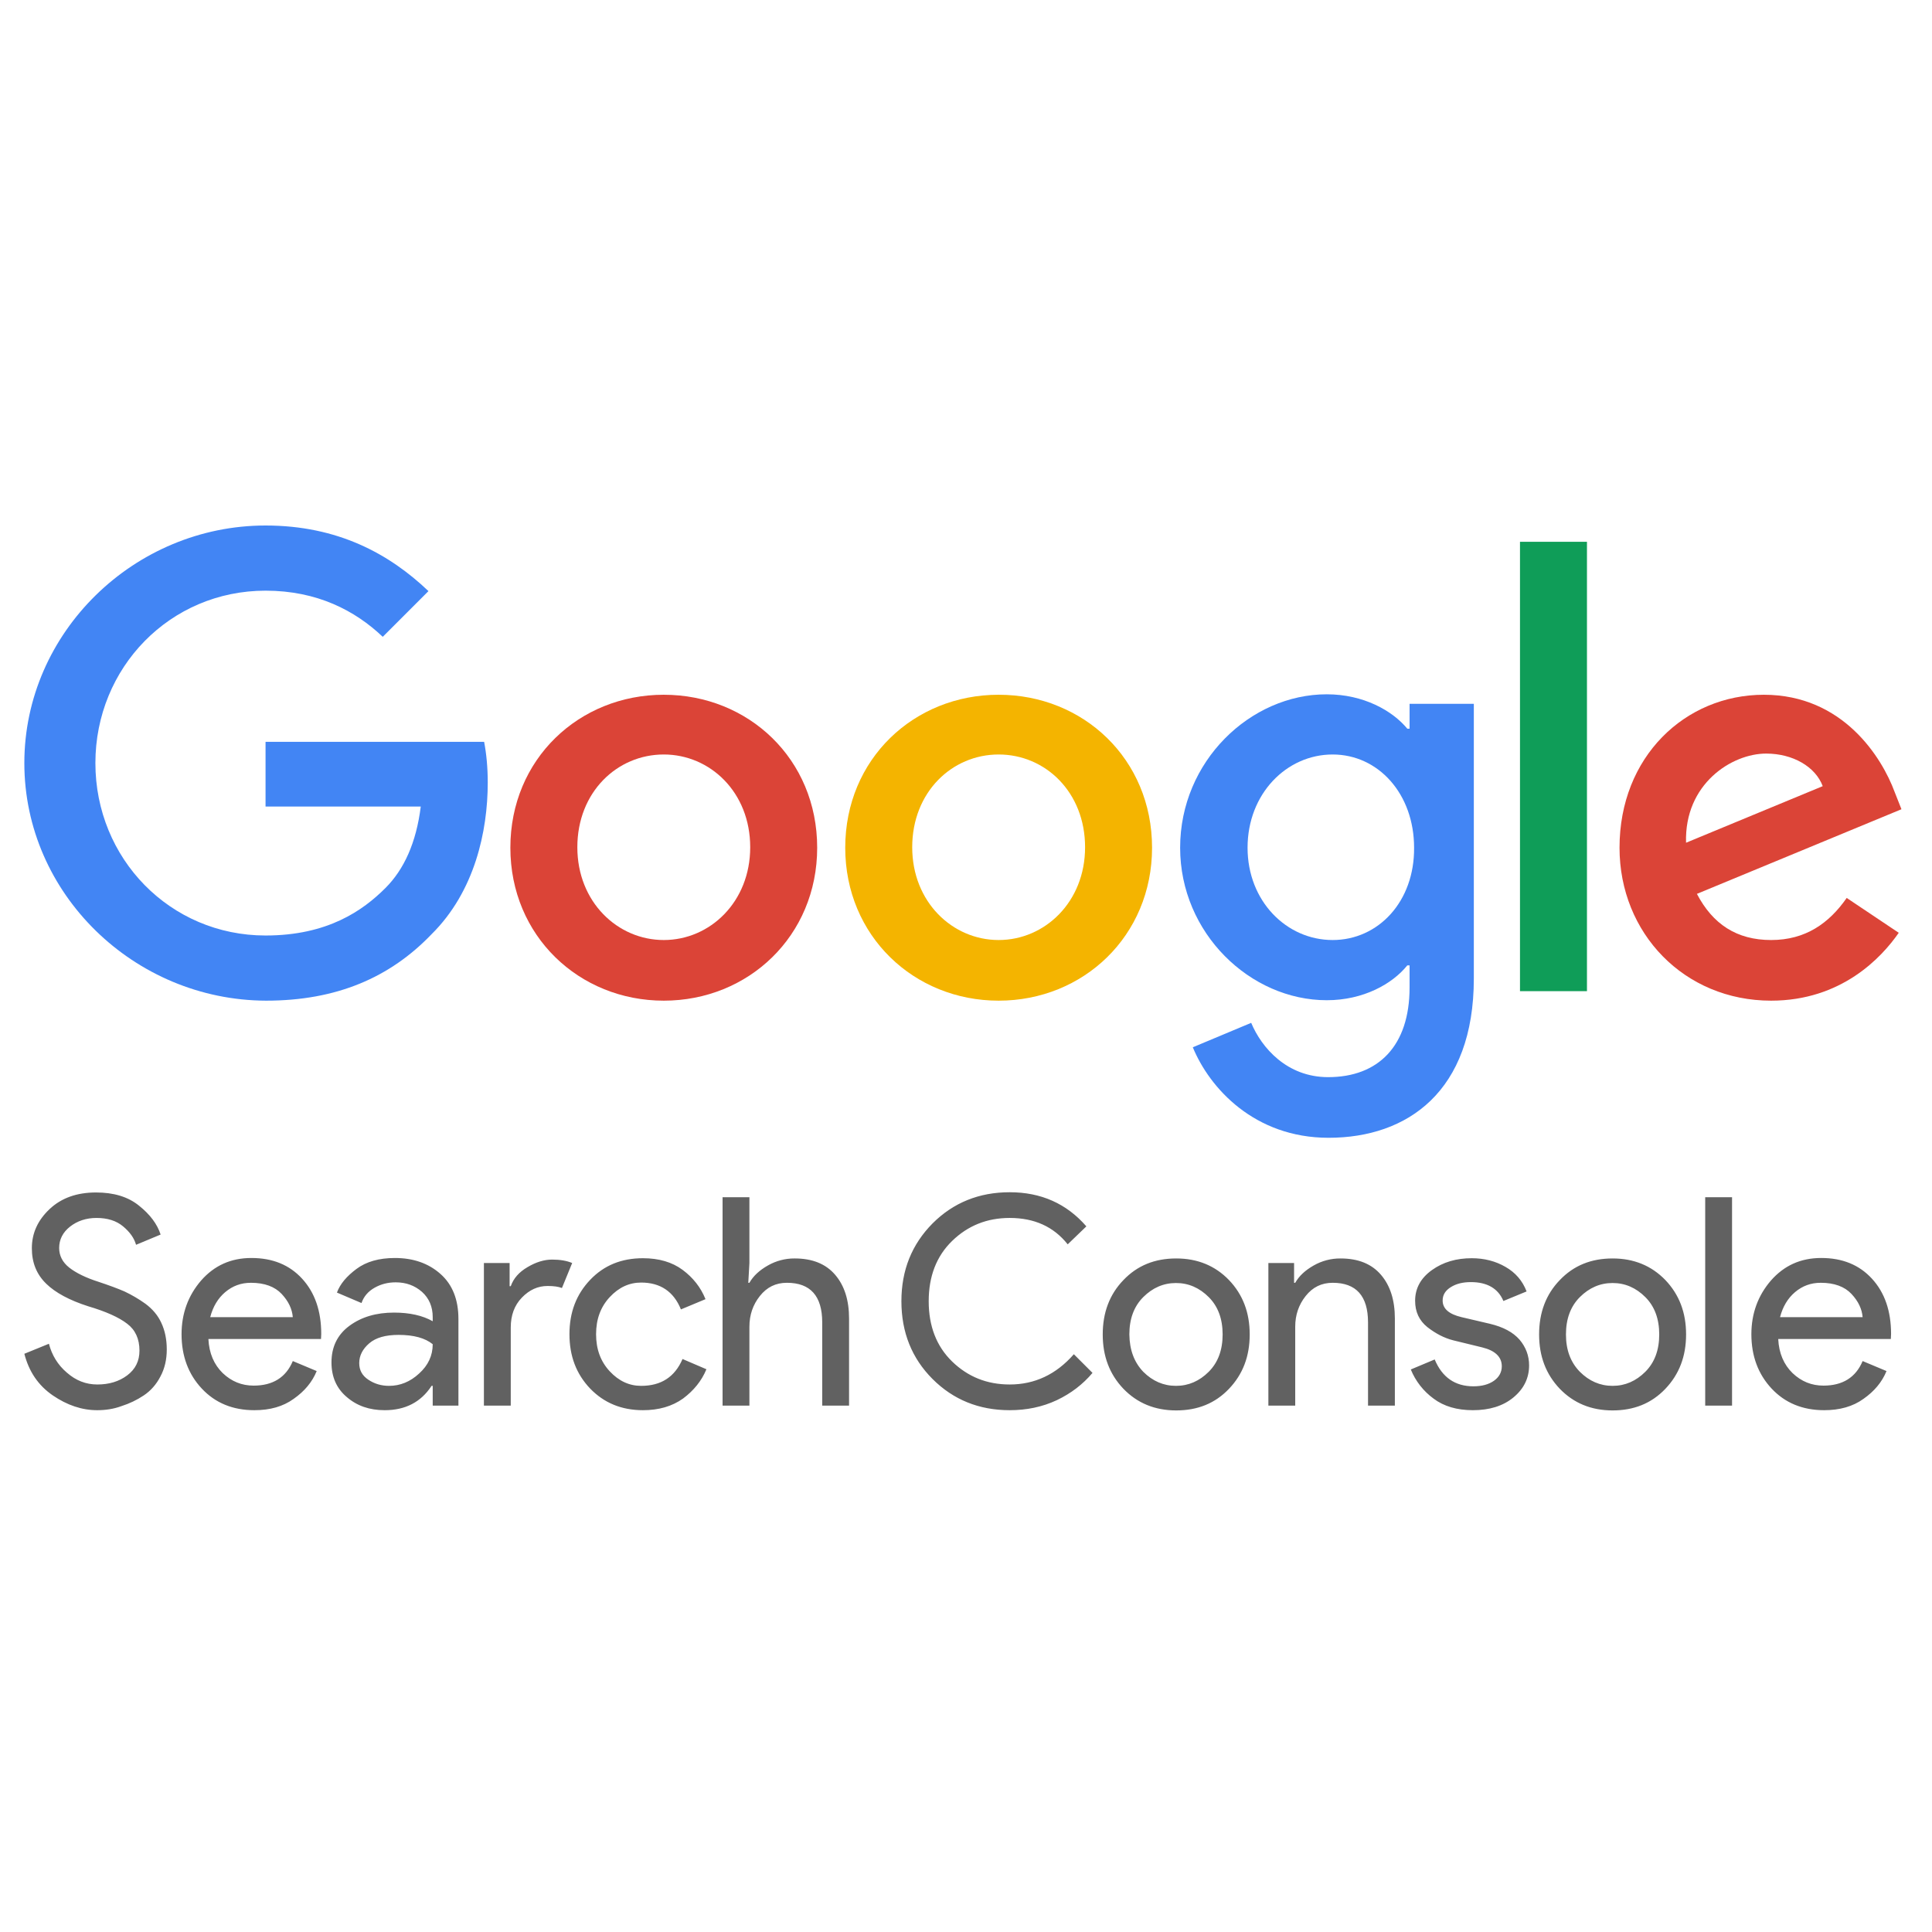
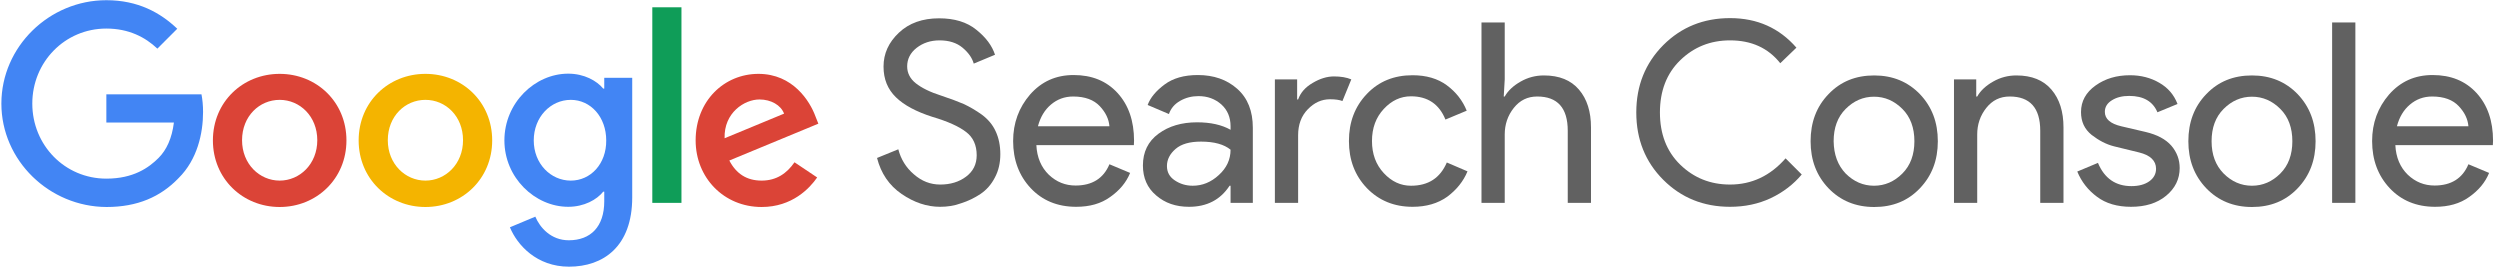
- <svg xmlns="http://www.w3.org/2000/svg" width="250" height="250" fill="none">
-   <path fill="#4285F4" d="M3.15 98.743C3.15 81.82 17.38 68 34.362 68c9.37 0 16.045 3.69 21.08 8.49l-5.914 5.915c-3.572-3.396-8.49-5.973-15.166-5.973-12.356 0-22.018 9.955-22.018 22.311s9.662 22.311 22.018 22.311c8.022 0 12.59-3.221 15.518-6.149 2.4-2.401 3.982-5.856 4.567-10.54H34.362v-8.374h28.283c.293 1.522.469 3.279.469 5.27 0 6.324-1.698 14.112-7.261 19.617-5.388 5.621-12.298 8.608-21.433 8.608-17.04-.059-31.27-13.82-31.27-30.743Z" />
-   <path fill="#DB4437" d="M85.892 89.9c-10.95 0-19.851 8.316-19.851 19.793 0 11.419 8.9 19.793 19.851 19.793 10.95 0 19.851-8.374 19.851-19.793 0-11.477-8.9-19.792-19.85-19.792Zm0 31.739c-5.973 0-11.184-4.919-11.184-12.004 0-7.144 5.153-12.005 11.184-12.005 5.973 0 11.185 4.861 11.185 12.005 0 7.085-5.212 12.004-11.185 12.004Z" />
-   <path fill="#F4B400" d="M129.224 89.9c-10.95 0-19.851 8.316-19.851 19.793 0 11.419 8.901 19.793 19.851 19.793 10.951 0 19.851-8.374 19.851-19.793 0-11.477-8.9-19.792-19.851-19.792Zm0 31.739c-5.973 0-11.184-4.919-11.184-12.004 0-7.144 5.153-12.005 11.184-12.005 6.032 0 11.185 4.861 11.185 12.005 0 7.085-5.212 12.004-11.185 12.004Z" />
-   <path fill="#4285F4" d="M182.398 91.072v3.22h-.293c-1.932-2.342-5.68-4.45-10.423-4.45-9.897 0-18.973 8.667-18.973 19.852 0 11.067 9.076 19.734 18.973 19.734 4.743 0 8.491-2.109 10.423-4.509h.293v2.869c0 7.554-4.041 11.594-10.541 11.594-5.328 0-8.608-3.806-9.954-7.027l-7.554 3.163c2.166 5.27 7.964 11.711 17.567 11.711 10.189 0 18.797-5.973 18.797-20.612V91.072h-8.315Zm-9.955 30.567c-5.973 0-11.009-5.036-11.009-11.945 0-6.969 5.036-12.063 11.009-12.063 5.914 0 10.54 5.094 10.54 12.063.059 6.968-4.626 11.945-10.54 11.945Z" />
-   <path fill="#0F9D58" d="M205.352 70.108h-8.666v58.148h8.666V70.108Z" />
-   <path fill="#DB4437" d="M229.183 121.639c-4.45 0-7.554-2.049-9.603-5.973l26.468-10.95-.878-2.225c-1.64-4.45-6.676-12.59-16.924-12.59-10.189 0-18.68 8.022-18.68 19.792 0 11.068 8.374 19.793 19.617 19.793 9.077 0 14.289-5.563 16.514-8.784l-6.734-4.509c-2.284 3.279-5.329 5.446-9.78 5.446Zm-.644-24.126c3.455 0 6.383 1.698 7.32 4.216l-17.685 7.32c-.234-7.612 5.915-11.536 10.365-11.536Z" />
-   <path fill="#616161" d="M12.571 182.479c-1.972 0-3.886-.648-5.74-1.914-1.885-1.295-3.092-3.091-3.68-5.387l3.179-1.296c.383 1.472 1.148 2.738 2.326 3.739 1.177 1.031 2.473 1.531 3.944 1.531 1.502 0 2.797-.383 3.857-1.177 1.06-.795 1.59-1.855 1.59-3.209 0-1.502-.53-2.679-1.59-3.474-1.06-.825-2.767-1.59-5.064-2.267-2.384-.766-4.21-1.737-5.416-2.915-1.237-1.207-1.855-2.708-1.855-4.592 0-1.943.765-3.621 2.296-5.064 1.531-1.442 3.533-2.149 6.006-2.149 2.296 0 4.15.559 5.564 1.708 1.442 1.148 2.355 2.384 2.797 3.738l-3.18 1.325c-.235-.854-.795-1.648-1.678-2.384-.883-.736-2.031-1.09-3.444-1.09-1.325 0-2.473.383-3.415 1.119-.942.736-1.413 1.678-1.413 2.767 0 1.001.441 1.855 1.295 2.532.854.677 2.15 1.325 3.827 1.855 1.325.441 2.444.854 3.327 1.236a17.45 17.45 0 0 1 2.708 1.59c.913.677 1.62 1.501 2.061 2.473.471 1.001.707 2.149.707 3.444 0 1.296-.265 2.473-.825 3.504-.53 1.03-1.266 1.854-2.149 2.443a11.336 11.336 0 0 1-2.885 1.384c-1.03.383-2.09.53-3.15.53Zm20.342 0c-2.797 0-5.064-.942-6.8-2.797-1.738-1.855-2.62-4.21-2.62-7.036 0-2.679.853-5.005 2.531-6.948 1.707-1.943 3.857-2.914 6.506-2.914 2.738 0 4.917.883 6.565 2.679 1.649 1.796 2.473 4.18 2.473 7.154l-.03.647H26.967c.088 1.855.736 3.327 1.855 4.416 1.148 1.09 2.473 1.619 4.004 1.619 2.472 0 4.18-1.059 5.063-3.179l3.091 1.295c-.588 1.443-1.59 2.62-2.973 3.592-1.384 1.001-3.062 1.472-5.093 1.472Zm4.975-12.041c-.088-1.06-.56-2.061-1.442-3.003-.884-.942-2.208-1.442-3.975-1.442-1.295 0-2.384.412-3.326 1.207-.942.795-1.59 1.884-1.943 3.238h10.686Zm11.894 12.041c-1.973 0-3.592-.559-4.917-1.708-1.325-1.118-1.972-2.62-1.972-4.474 0-2.002.765-3.592 2.325-4.74 1.56-1.148 3.474-1.708 5.77-1.708 2.032 0 3.71.383 5.005 1.119v-.53c0-1.354-.47-2.443-1.384-3.268-.942-.824-2.06-1.236-3.414-1.236-1.001 0-1.914.235-2.738.706-.825.471-1.384 1.119-1.678 1.973l-3.18-1.354c.412-1.119 1.266-2.12 2.532-3.062 1.266-.942 2.914-1.413 4.975-1.413 2.355 0 4.328.677 5.888 2.061 1.56 1.383 2.326 3.326 2.326 5.829v11.216h-3.327v-2.561h-.147c-1.384 2.12-3.415 3.15-6.064 3.15Zm.559-3.15c1.442 0 2.738-.53 3.886-1.59 1.177-1.06 1.766-2.326 1.766-3.798-.971-.794-2.443-1.207-4.416-1.207-1.678 0-2.944.354-3.797 1.09-.854.736-1.296 1.589-1.296 2.561 0 .913.383 1.619 1.178 2.149.795.53 1.678.795 2.679.795Zm15.75 2.561h-3.474v-18.458h3.327v3.002h.147c.353-1.001 1.06-1.825 2.179-2.473 1.089-.647 2.149-.971 3.18-.971 1.03 0 1.883.147 2.59.442l-1.325 3.238c-.442-.177-1.06-.265-1.855-.265-1.266 0-2.355.5-3.326 1.501-.972 1.001-1.443 2.297-1.443 3.886v10.098Zm17.106.589c-2.768 0-5.035-.942-6.83-2.797-1.796-1.884-2.68-4.21-2.68-7.036 0-2.826.884-5.152 2.68-7.036 1.795-1.884 4.062-2.797 6.83-2.797 2.06 0 3.768.5 5.122 1.501s2.355 2.267 2.973 3.798l-3.18 1.325c-.941-2.326-2.678-3.474-5.151-3.474-1.53 0-2.885.618-4.063 1.884-1.177 1.266-1.766 2.856-1.766 4.799 0 1.943.589 3.533 1.766 4.798 1.178 1.266 2.532 1.885 4.063 1.885 2.59 0 4.357-1.149 5.358-3.474l3.091 1.325c-.618 1.501-1.648 2.767-3.032 3.797-1.413 1.001-3.12 1.502-5.181 1.502Zm13.777-27.556v8.508l-.147 2.561h.147c.5-.883 1.295-1.619 2.385-2.237a6.89 6.89 0 0 1 3.473-.913c2.297 0 4.034.707 5.241 2.12 1.207 1.413 1.795 3.297 1.795 5.652v11.276h-3.473v-10.775c0-3.415-1.531-5.123-4.564-5.123-1.442 0-2.59.56-3.503 1.708-.913 1.148-1.354 2.473-1.354 3.974v10.216H93.5v-26.967h3.474Zm33.68 27.556c-3.974 0-7.301-1.355-9.98-4.034-2.679-2.679-4.033-6.035-4.033-10.068 0-4.033 1.354-7.36 4.033-10.068 2.679-2.679 6.006-4.034 9.98-4.034 4.063 0 7.36 1.472 9.921 4.416l-2.414 2.326c-1.825-2.296-4.328-3.415-7.507-3.415-2.944 0-5.417 1.001-7.448 2.974-2.032 1.972-3.033 4.592-3.033 7.801 0 3.209 1.001 5.829 3.033 7.802 2.031 1.972 4.504 2.973 7.448 2.973 3.238 0 6.006-1.295 8.302-3.916l2.414 2.415c-1.237 1.471-2.767 2.649-4.622 3.532-1.884.883-3.916 1.296-6.094 1.296Zm14.718-16.84c1.796-1.884 4.063-2.796 6.83-2.796 2.768 0 5.035.942 6.83 2.796 1.796 1.884 2.679 4.21 2.679 7.036 0 2.827-.883 5.152-2.679 7.036-1.795 1.885-4.062 2.797-6.83 2.797-2.767 0-5.034-.942-6.83-2.797-1.795-1.884-2.679-4.209-2.679-7.036 0-2.826.884-5.181 2.679-7.036Zm2.562 11.865c1.207 1.207 2.62 1.825 4.239 1.825 1.619 0 3.032-.618 4.239-1.825 1.207-1.208 1.796-2.827 1.796-4.829 0-2.001-.589-3.621-1.796-4.828-1.207-1.207-2.62-1.825-4.239-1.825-1.619 0-3.032.618-4.239 1.825-1.207 1.207-1.796 2.827-1.796 4.828.029 2.002.618 3.592 1.796 4.829Zm19.52-14.073v2.562h.147c.5-.884 1.295-1.62 2.384-2.238a6.893 6.893 0 0 1 3.474-.912c2.297 0 4.034.706 5.241 2.119 1.207 1.413 1.795 3.297 1.795 5.653v11.275h-3.473v-10.775c0-3.415-1.531-5.122-4.564-5.122-1.442 0-2.59.559-3.503 1.707-.913 1.148-1.354 2.473-1.354 3.974v10.216h-3.474v-18.459h3.327Zm23.14 19.048c-2.061 0-3.769-.501-5.093-1.502a8.743 8.743 0 0 1-2.944-3.768l3.091-1.295c.971 2.325 2.649 3.474 5.005 3.474 1.089 0 1.972-.236 2.649-.707s1.03-1.119 1.03-1.884c0-1.207-.853-2.031-2.531-2.444l-3.739-.912c-1.178-.295-2.296-.883-3.356-1.708-1.06-.853-1.59-1.972-1.59-3.415 0-1.619.736-2.944 2.179-3.974 1.442-1.03 3.15-1.531 5.151-1.531 1.62 0 3.092.383 4.358 1.119 1.295.736 2.207 1.796 2.737 3.179l-3.002 1.237c-.678-1.619-2.091-2.444-4.21-2.444-1.031 0-1.884.206-2.591.648-.707.441-1.06 1.001-1.06 1.737 0 1.06.824 1.766 2.444 2.149l3.65.854c1.737.412 3.003 1.089 3.857 2.06.824.972 1.236 2.091 1.236 3.327 0 1.649-.677 3.032-2.031 4.151-1.354 1.119-3.121 1.649-5.24 1.649Zm11.245-16.84c1.796-1.884 4.063-2.796 6.83-2.796 2.767 0 5.034.942 6.83 2.796 1.796 1.884 2.679 4.21 2.679 7.036 0 2.827-.883 5.152-2.679 7.036-1.796 1.885-4.063 2.797-6.83 2.797-2.767 0-5.034-.942-6.83-2.797-1.796-1.884-2.679-4.209-2.679-7.036 0-2.826.883-5.181 2.679-7.036Zm2.591 11.865c1.207 1.207 2.62 1.825 4.239 1.825 1.619 0 3.032-.618 4.239-1.825 1.207-1.208 1.796-2.827 1.796-4.829 0-2.001-.589-3.621-1.796-4.828-1.207-1.207-2.62-1.825-4.239-1.825-1.619 0-3.032.618-4.239 1.825-1.207 1.207-1.796 2.827-1.796 4.828 0 2.002.589 3.592 1.796 4.829Zm19.696 4.386h-3.474v-26.967h3.474v26.967Zm11.922.589c-2.797 0-5.064-.943-6.801-2.797-1.737-1.855-2.62-4.21-2.62-7.036 0-2.679.854-5.005 2.532-6.948 1.707-1.943 3.856-2.915 6.506-2.915 2.738 0 4.916.884 6.565 2.679 1.649 1.796 2.473 4.181 2.473 7.154l-.03.648h-14.572c.088 1.855.736 3.327 1.855 4.416 1.148 1.089 2.472 1.619 4.003 1.619 2.473 0 4.181-1.06 5.064-3.179l3.091 1.295c-.589 1.442-1.59 2.62-2.973 3.592-1.384 1.001-3.091 1.472-5.093 1.472Zm4.975-12.041c-.088-1.06-.559-2.061-1.443-3.003-.883-.942-2.208-1.443-3.974-1.443-1.295 0-2.385.413-3.327 1.207-.942.795-1.589 1.885-1.943 3.239h10.687Z" />
+ <svg xmlns="http://www.w3.org/2000/svg" width="224px" height="24px" viewBox="0 0 224 24" version="1.1">
+   <defs />
+   <g id="Artboard" stroke="none" stroke-width="1" fill="none" fill-rule="evenodd">
+     <g id="sc_logo_lockup" fill-rule="nonzero">
+       <g id="XMLID_41_" transform="translate(78.52941, 1.588235)" fill="#616161">
+         <path d="M5.7,16.941 C4.518,16.941 3.371,16.553 2.259,15.794 C1.129,15.018 0.406,13.941 0.053,12.565 L1.959,11.788 C2.188,12.671 2.647,13.429 3.353,14.029 C4.059,14.647 4.835,14.947 5.718,14.947 C6.618,14.947 7.394,14.718 8.029,14.241 C8.665,13.765 8.982,13.129 8.982,12.318 C8.982,11.418 8.665,10.712 8.029,10.235 C7.394,9.741 6.371,9.282 4.994,8.876 C3.565,8.418 2.471,7.835 1.747,7.129 C1.006,6.406 0.635,5.506 0.635,4.376 C0.635,3.212 1.094,2.206 2.012,1.341 C2.929,0.476 4.129,0.053 5.612,0.053 C6.988,0.053 8.1,0.388 8.947,1.076 C9.812,1.765 10.359,2.506 10.624,3.318 L8.718,4.112 C8.576,3.6 8.241,3.124 7.712,2.682 C7.182,2.241 6.494,2.029 5.647,2.029 C4.853,2.029 4.165,2.259 3.6,2.7 C3.035,3.141 2.753,3.706 2.753,4.359 C2.753,4.959 3.018,5.471 3.529,5.876 C4.041,6.282 4.818,6.671 5.824,6.988 C6.618,7.253 7.288,7.5 7.818,7.729 C8.347,7.976 8.894,8.294 9.441,8.682 C9.988,9.088 10.412,9.582 10.676,10.165 C10.959,10.765 11.1,11.453 11.1,12.229 C11.1,13.006 10.941,13.712 10.606,14.329 C10.288,14.947 9.847,15.441 9.318,15.794 C8.788,16.147 8.206,16.429 7.588,16.624 C6.971,16.853 6.335,16.941 5.7,16.941 Z" id="Shape" />
+         <path d="M17.894,16.941 C16.218,16.941 14.859,16.376 13.818,15.265 C12.776,14.153 12.247,12.741 12.247,11.047 C12.247,9.441 12.759,8.047 13.765,6.882 C14.788,5.718 16.076,5.135 17.665,5.135 C19.306,5.135 20.612,5.665 21.6,6.741 C22.588,7.818 23.082,9.247 23.082,11.029 L23.065,11.418 L14.329,11.418 C14.382,12.529 14.771,13.412 15.441,14.065 C16.129,14.718 16.924,15.035 17.841,15.035 C19.324,15.035 20.347,14.4 20.876,13.129 L22.729,13.906 C22.376,14.771 21.776,15.476 20.947,16.059 C20.118,16.659 19.112,16.941 17.894,16.941 Z M20.876,9.724 C20.824,9.088 20.541,8.488 20.012,7.924 C19.482,7.359 18.688,7.059 17.629,7.059 C16.853,7.059 16.2,7.306 15.635,7.782 C15.071,8.259 14.682,8.912 14.471,9.724 L20.876,9.724 Z" id="Shape" />
+         <path d="M28.006,16.941 C26.824,16.941 25.853,16.606 25.059,15.918 C24.265,15.247 23.876,14.347 23.876,13.235 C23.876,12.035 24.335,11.082 25.271,10.394 C26.206,9.706 27.353,9.371 28.729,9.371 C29.947,9.371 30.953,9.6 31.729,10.041 L31.729,9.724 C31.729,8.912 31.447,8.259 30.9,7.765 C30.335,7.271 29.665,7.024 28.853,7.024 C28.253,7.024 27.706,7.165 27.212,7.447 C26.718,7.729 26.382,8.118 26.206,8.629 L24.3,7.818 C24.547,7.147 25.059,6.547 25.818,5.982 C26.576,5.418 27.565,5.135 28.8,5.135 C30.212,5.135 31.394,5.541 32.329,6.371 C33.265,7.2 33.724,8.365 33.724,9.865 L33.724,16.588 L31.729,16.588 L31.729,15.053 L31.641,15.053 C30.812,16.324 29.594,16.941 28.006,16.941 Z M28.341,15.053 C29.206,15.053 29.982,14.735 30.671,14.1 C31.376,13.465 31.729,12.706 31.729,11.824 C31.147,11.347 30.265,11.1 29.082,11.1 C28.076,11.1 27.318,11.312 26.806,11.753 C26.294,12.194 26.029,12.706 26.029,13.288 C26.029,13.835 26.259,14.259 26.735,14.576 C27.212,14.894 27.741,15.053 28.341,15.053 Z" id="Shape" />
+         <path d="M37.782,16.588 L35.7,16.588 L35.7,5.524 L37.694,5.524 L37.694,7.324 L37.782,7.324 C37.994,6.724 38.418,6.229 39.088,5.841 C39.741,5.453 40.376,5.259 40.994,5.259 C41.612,5.259 42.124,5.347 42.547,5.524 L41.753,7.465 C41.488,7.359 41.118,7.306 40.641,7.306 C39.882,7.306 39.229,7.606 38.647,8.206 C38.065,8.806 37.782,9.582 37.782,10.535 L37.782,16.588 Z" id="Shape" />
+         <path d="M48.035,16.941 C46.376,16.941 45.018,16.376 43.941,15.265 C42.865,14.135 42.335,12.741 42.335,11.047 C42.335,9.353 42.865,7.959 43.941,6.829 C45.018,5.7 46.376,5.153 48.035,5.153 C49.271,5.153 50.294,5.453 51.106,6.053 C51.918,6.653 52.518,7.412 52.888,8.329 L50.982,9.124 C50.418,7.729 49.376,7.041 47.894,7.041 C46.976,7.041 46.165,7.412 45.459,8.171 C44.753,8.929 44.4,9.882 44.4,11.047 C44.4,12.212 44.753,13.165 45.459,13.924 C46.165,14.682 46.976,15.053 47.894,15.053 C49.447,15.053 50.506,14.365 51.106,12.971 L52.959,13.765 C52.588,14.665 51.971,15.424 51.141,16.041 C50.294,16.641 49.271,16.941 48.035,16.941 Z" id="Shape" />
+         <path d="M56.294,0.424 L56.294,5.524 L56.206,7.059 L56.294,7.059 C56.594,6.529 57.071,6.088 57.724,5.718 C58.376,5.347 59.065,5.171 59.806,5.171 C61.182,5.171 62.224,5.594 62.947,6.441 C63.671,7.288 64.024,8.418 64.024,9.829 L64.024,16.588 L61.941,16.588 L61.941,10.129 C61.941,8.082 61.024,7.059 59.206,7.059 C58.341,7.059 57.653,7.394 57.106,8.082 C56.559,8.771 56.294,9.565 56.294,10.465 L56.294,16.588 L54.212,16.588 L54.212,0.424 L56.294,0.424 Z" id="Shape" />
+       </g>
+       <g id="XMLID_39_" transform="translate(146.4706, 1.588235)" fill="#616161">
+         <path d="M8.541,16.941 C6.159,16.941 4.165,16.129 2.559,14.524 C0.953,12.918 0.141,10.906 0.141,8.488 C0.141,6.071 0.953,4.076 2.559,2.453 C4.165,0.847 6.159,0.035 8.541,0.035 C10.976,0.035 12.953,0.918 14.488,2.682 L13.041,4.076 C11.947,2.7 10.447,2.029 8.541,2.029 C6.776,2.029 5.294,2.629 4.076,3.812 C2.859,4.994 2.259,6.565 2.259,8.488 C2.259,10.412 2.859,11.982 4.076,13.165 C5.294,14.347 6.776,14.947 8.541,14.947 C10.482,14.947 12.141,14.171 13.518,12.6 L14.965,14.047 C14.224,14.929 13.306,15.635 12.194,16.165 C11.065,16.694 9.847,16.941 8.541,16.941 Z" id="Shape" />
+         <path d="M17.365,6.847 C18.441,5.718 19.8,5.171 21.459,5.171 C23.118,5.171 24.476,5.735 25.553,6.847 C26.629,7.976 27.159,9.371 27.159,11.065 C27.159,12.759 26.629,14.153 25.553,15.282 C24.476,16.412 23.118,16.959 21.459,16.959 C19.8,16.959 18.441,16.394 17.365,15.282 C16.288,14.153 15.759,12.759 15.759,11.065 C15.759,9.371 16.288,7.959 17.365,6.847 Z M18.9,13.959 C19.624,14.682 20.471,15.053 21.441,15.053 C22.412,15.053 23.259,14.682 23.982,13.959 C24.706,13.235 25.059,12.265 25.059,11.065 C25.059,9.865 24.706,8.894 23.982,8.171 C23.259,7.447 22.412,7.076 21.441,7.076 C20.471,7.076 19.624,7.447 18.9,8.171 C18.176,8.894 17.824,9.865 17.824,11.065 C17.841,12.265 18.194,13.218 18.9,13.959 Z" id="Shape" />
+         <path d="M30.6,5.524 L30.6,7.059 L30.688,7.059 C30.988,6.529 31.465,6.088 32.118,5.718 C32.771,5.347 33.459,5.171 34.2,5.171 C35.576,5.171 36.618,5.594 37.341,6.441 C38.065,7.288 38.418,8.418 38.418,9.829 L38.418,16.588 L36.335,16.588 L36.335,10.129 C36.335,8.082 35.418,7.059 33.6,7.059 C32.735,7.059 32.047,7.394 31.5,8.082 C30.953,8.771 30.688,9.565 30.688,10.465 L30.688,16.588 L28.606,16.588 L28.606,5.524 L30.6,5.524 Z" id="Shape" />
+         <path d="M44.471,16.941 C43.235,16.941 42.212,16.641 41.418,16.041 C40.606,15.441 40.024,14.682 39.653,13.782 L41.506,13.006 C42.088,14.4 43.094,15.088 44.506,15.088 C45.159,15.088 45.688,14.947 46.094,14.665 C46.5,14.382 46.712,13.994 46.712,13.535 C46.712,12.812 46.2,12.318 45.194,12.071 L42.953,11.524 C42.247,11.347 41.576,10.994 40.941,10.5 C40.306,9.988 39.988,9.318 39.988,8.453 C39.988,7.482 40.429,6.688 41.294,6.071 C42.159,5.453 43.182,5.153 44.382,5.153 C45.353,5.153 46.235,5.382 46.994,5.824 C47.771,6.265 48.318,6.9 48.635,7.729 L46.835,8.471 C46.429,7.5 45.582,7.006 44.312,7.006 C43.694,7.006 43.182,7.129 42.759,7.394 C42.335,7.659 42.124,7.994 42.124,8.435 C42.124,9.071 42.618,9.494 43.588,9.724 L45.776,10.235 C46.818,10.482 47.576,10.888 48.088,11.471 C48.582,12.053 48.829,12.724 48.829,13.465 C48.829,14.453 48.424,15.282 47.612,15.953 C46.8,16.624 45.741,16.941 44.471,16.941 Z" id="Shape" />
+         <path d="M51.212,6.847 C52.288,5.718 53.647,5.171 55.306,5.171 C56.965,5.171 58.324,5.735 59.4,6.847 C60.476,7.976 61.006,9.371 61.006,11.065 C61.006,12.759 60.476,14.153 59.4,15.282 C58.324,16.412 56.965,16.959 55.306,16.959 C53.647,16.959 52.288,16.394 51.212,15.282 C50.135,14.153 49.606,12.759 49.606,11.065 C49.606,9.371 50.135,7.959 51.212,6.847 Z M52.765,13.959 C53.488,14.682 54.335,15.053 55.306,15.053 C56.276,15.053 57.124,14.682 57.847,13.959 C58.571,13.235 58.924,12.265 58.924,11.065 C58.924,9.865 58.571,8.894 57.847,8.171 C57.124,7.447 56.276,7.076 55.306,7.076 C54.335,7.076 53.488,7.447 52.765,8.171 C52.041,8.894 51.688,9.865 51.688,11.065 C51.688,12.265 52.041,13.218 52.765,13.959 Z" id="Shape" />
+         <polygon id="Shape" points="64.571 16.588 62.488 16.588 62.488 0.424 64.571 0.424" />
+         <path d="M71.718,16.941 C70.041,16.941 68.682,16.376 67.641,15.265 C66.6,14.153 66.071,12.741 66.071,11.047 C66.071,9.441 66.582,8.047 67.588,6.882 C68.612,5.718 69.9,5.135 71.488,5.135 C73.129,5.135 74.435,5.665 75.424,6.741 C76.412,7.818 76.906,9.247 76.906,11.029 L76.888,11.418 L68.153,11.418 C68.206,12.529 68.594,13.412 69.265,14.065 C69.953,14.718 70.747,15.035 71.665,15.035 C73.147,15.035 74.171,14.4 74.7,13.129 L76.553,13.906 C76.2,14.771 75.6,15.476 74.771,16.059 C73.941,16.659 72.918,16.941 71.718,16.941 Z M74.7,9.724 C74.647,9.088 74.365,8.488 73.835,7.924 C73.306,7.359 72.512,7.059 71.453,7.059 C70.676,7.059 70.024,7.306 69.459,7.782 C68.894,8.259 68.506,8.912 68.294,9.724 L74.7,9.724 Z" id="Shape" />
+       </g>
+       <g id="XMLID_37_">
+         <path d="M0.124,9.282 C0.124,4.182 4.412,0.018 9.529,0.018 C12.353,0.018 14.365,1.129 15.882,2.576 L14.1,4.359 C13.024,3.335 11.541,2.559 9.529,2.559 C5.806,2.559 2.894,5.559 2.894,9.282 C2.894,13.006 5.806,16.006 9.529,16.006 C11.947,16.006 13.324,15.035 14.206,14.153 C14.929,13.429 15.406,12.388 15.582,10.976 L9.529,10.976 L9.529,8.453 L18.053,8.453 C18.141,8.912 18.194,9.441 18.194,10.041 C18.194,11.947 17.682,14.294 16.006,15.953 C14.382,17.647 12.3,18.547 9.547,18.547 C4.412,18.529 0.124,14.382 0.124,9.282 Z" id="Shape" fill="#4285F4" />
+         <path d="M25.059,6.618 C21.759,6.618 19.076,9.124 19.076,12.582 C19.076,16.024 21.759,18.547 25.059,18.547 C28.359,18.547 31.041,16.024 31.041,12.582 C31.041,9.124 28.359,6.618 25.059,6.618 Z M25.059,16.182 C23.259,16.182 21.688,14.7 21.688,12.565 C21.688,10.412 23.241,8.947 25.059,8.947 C26.859,8.947 28.429,10.412 28.429,12.565 C28.429,14.7 26.859,16.182 25.059,16.182 Z" id="Shape" fill="#DB4437" />
+         <path d="M38.118,6.618 C34.818,6.618 32.135,9.124 32.135,12.582 C32.135,16.024 34.818,18.547 38.118,18.547 C41.418,18.547 44.1,16.024 44.1,12.582 C44.1,9.124 41.418,6.618 38.118,6.618 Z M38.118,16.182 C36.318,16.182 34.747,14.7 34.747,12.565 C34.747,10.412 36.3,8.947 38.118,8.947 C39.935,8.947 41.488,10.412 41.488,12.565 C41.488,14.7 39.918,16.182 38.118,16.182 Z" id="Shape" fill="#F4B400" />
+         <path d="M54.141,6.971 L54.141,7.941 L54.053,7.941 C53.471,7.235 52.341,6.6 50.912,6.6 C47.929,6.6 45.194,9.212 45.194,12.582 C45.194,15.918 47.929,18.529 50.912,18.529 C52.341,18.529 53.471,17.894 54.053,17.171 L54.141,17.171 L54.141,18.035 C54.141,20.312 52.924,21.529 50.965,21.529 C49.359,21.529 48.371,20.382 47.965,19.412 L45.688,20.365 C46.341,21.953 48.088,23.894 50.982,23.894 C54.053,23.894 56.647,22.094 56.647,17.682 L56.647,6.971 L54.141,6.971 Z M51.141,16.182 C49.341,16.182 47.824,14.665 47.824,12.582 C47.824,10.482 49.341,8.947 51.141,8.947 C52.924,8.947 54.318,10.482 54.318,12.582 C54.335,14.682 52.924,16.182 51.141,16.182 Z" id="Shape" fill="#4285F4" />
+         <rect id="Rectangle-path" fill="#0F9D58" x="58.447" y="0.653" width="2.612" height="17.524" />
+         <path d="M68.241,16.182 C66.9,16.182 65.965,15.565 65.347,14.382 L73.324,11.082 L73.059,10.412 C72.565,9.071 71.047,6.618 67.959,6.618 C64.888,6.618 62.329,9.035 62.329,12.582 C62.329,15.918 64.853,18.547 68.241,18.547 C70.976,18.547 72.547,16.871 73.218,15.9 L71.188,14.541 C70.5,15.529 69.582,16.182 68.241,16.182 Z M68.047,8.912 C69.088,8.912 69.971,9.424 70.253,10.182 L64.924,12.388 C64.853,10.094 66.706,8.912 68.047,8.912 Z" id="Shape" fill="#DB4437" />
+       </g>
+     </g>
+   </g>
</svg>
